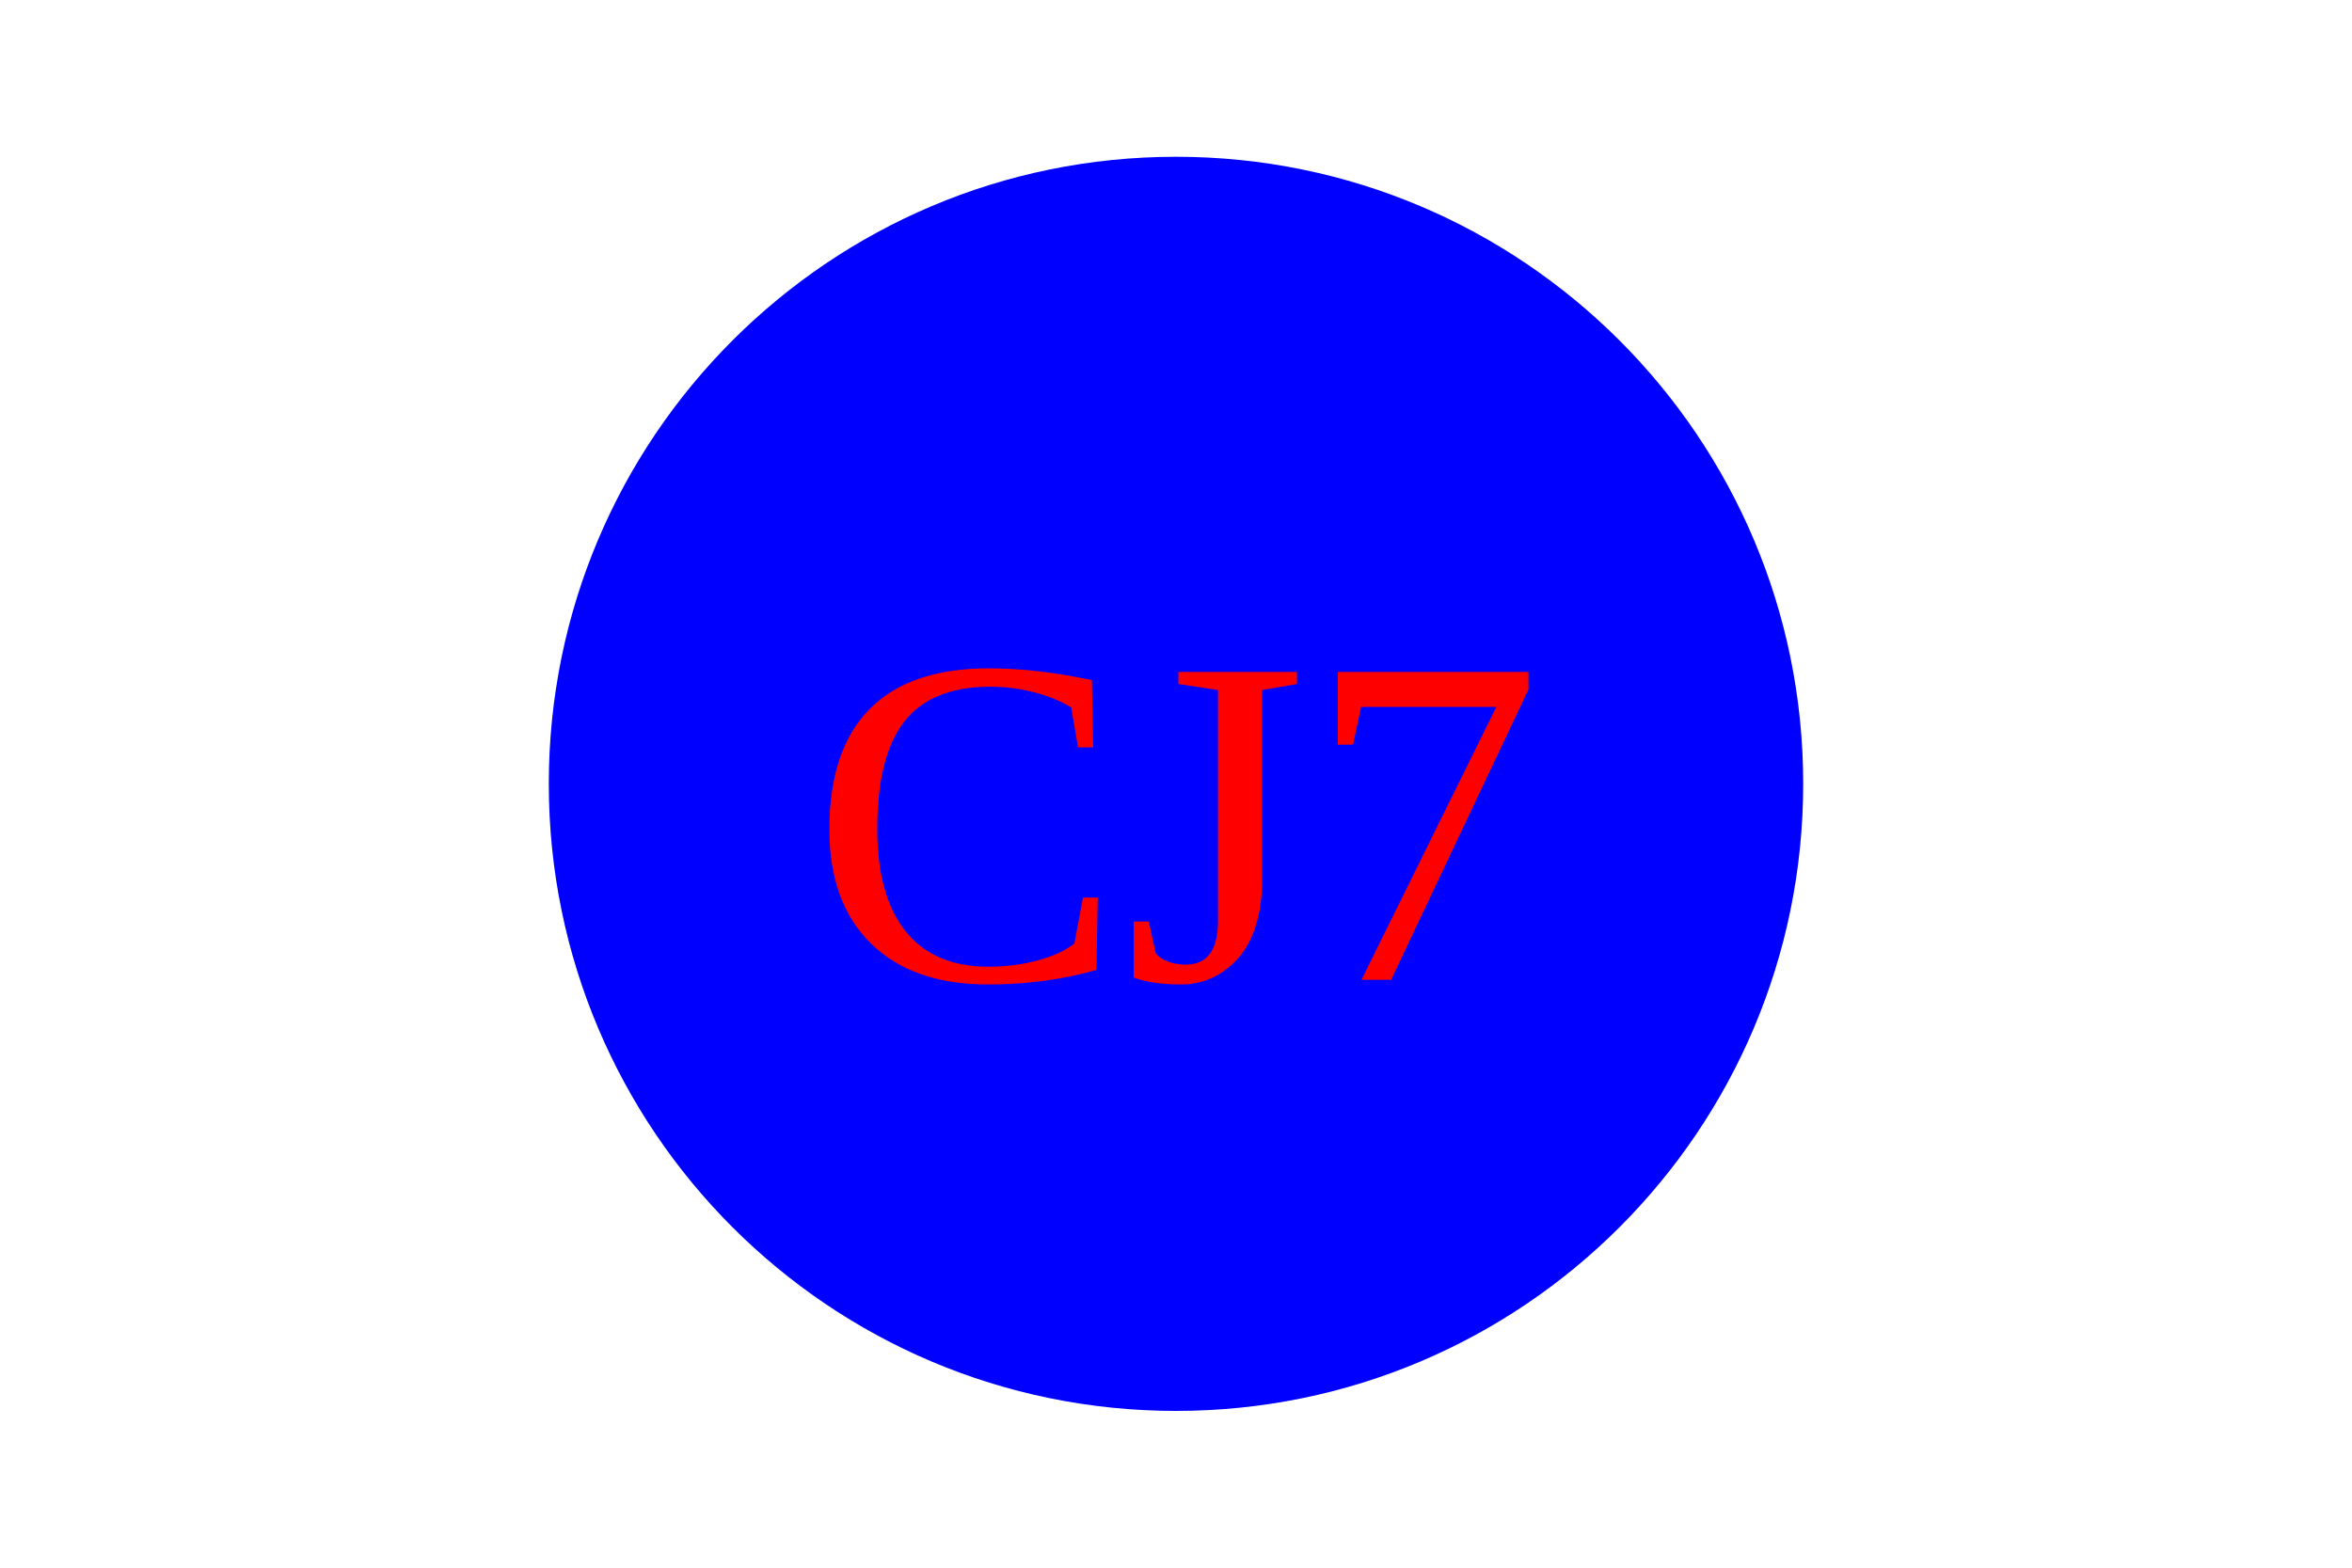
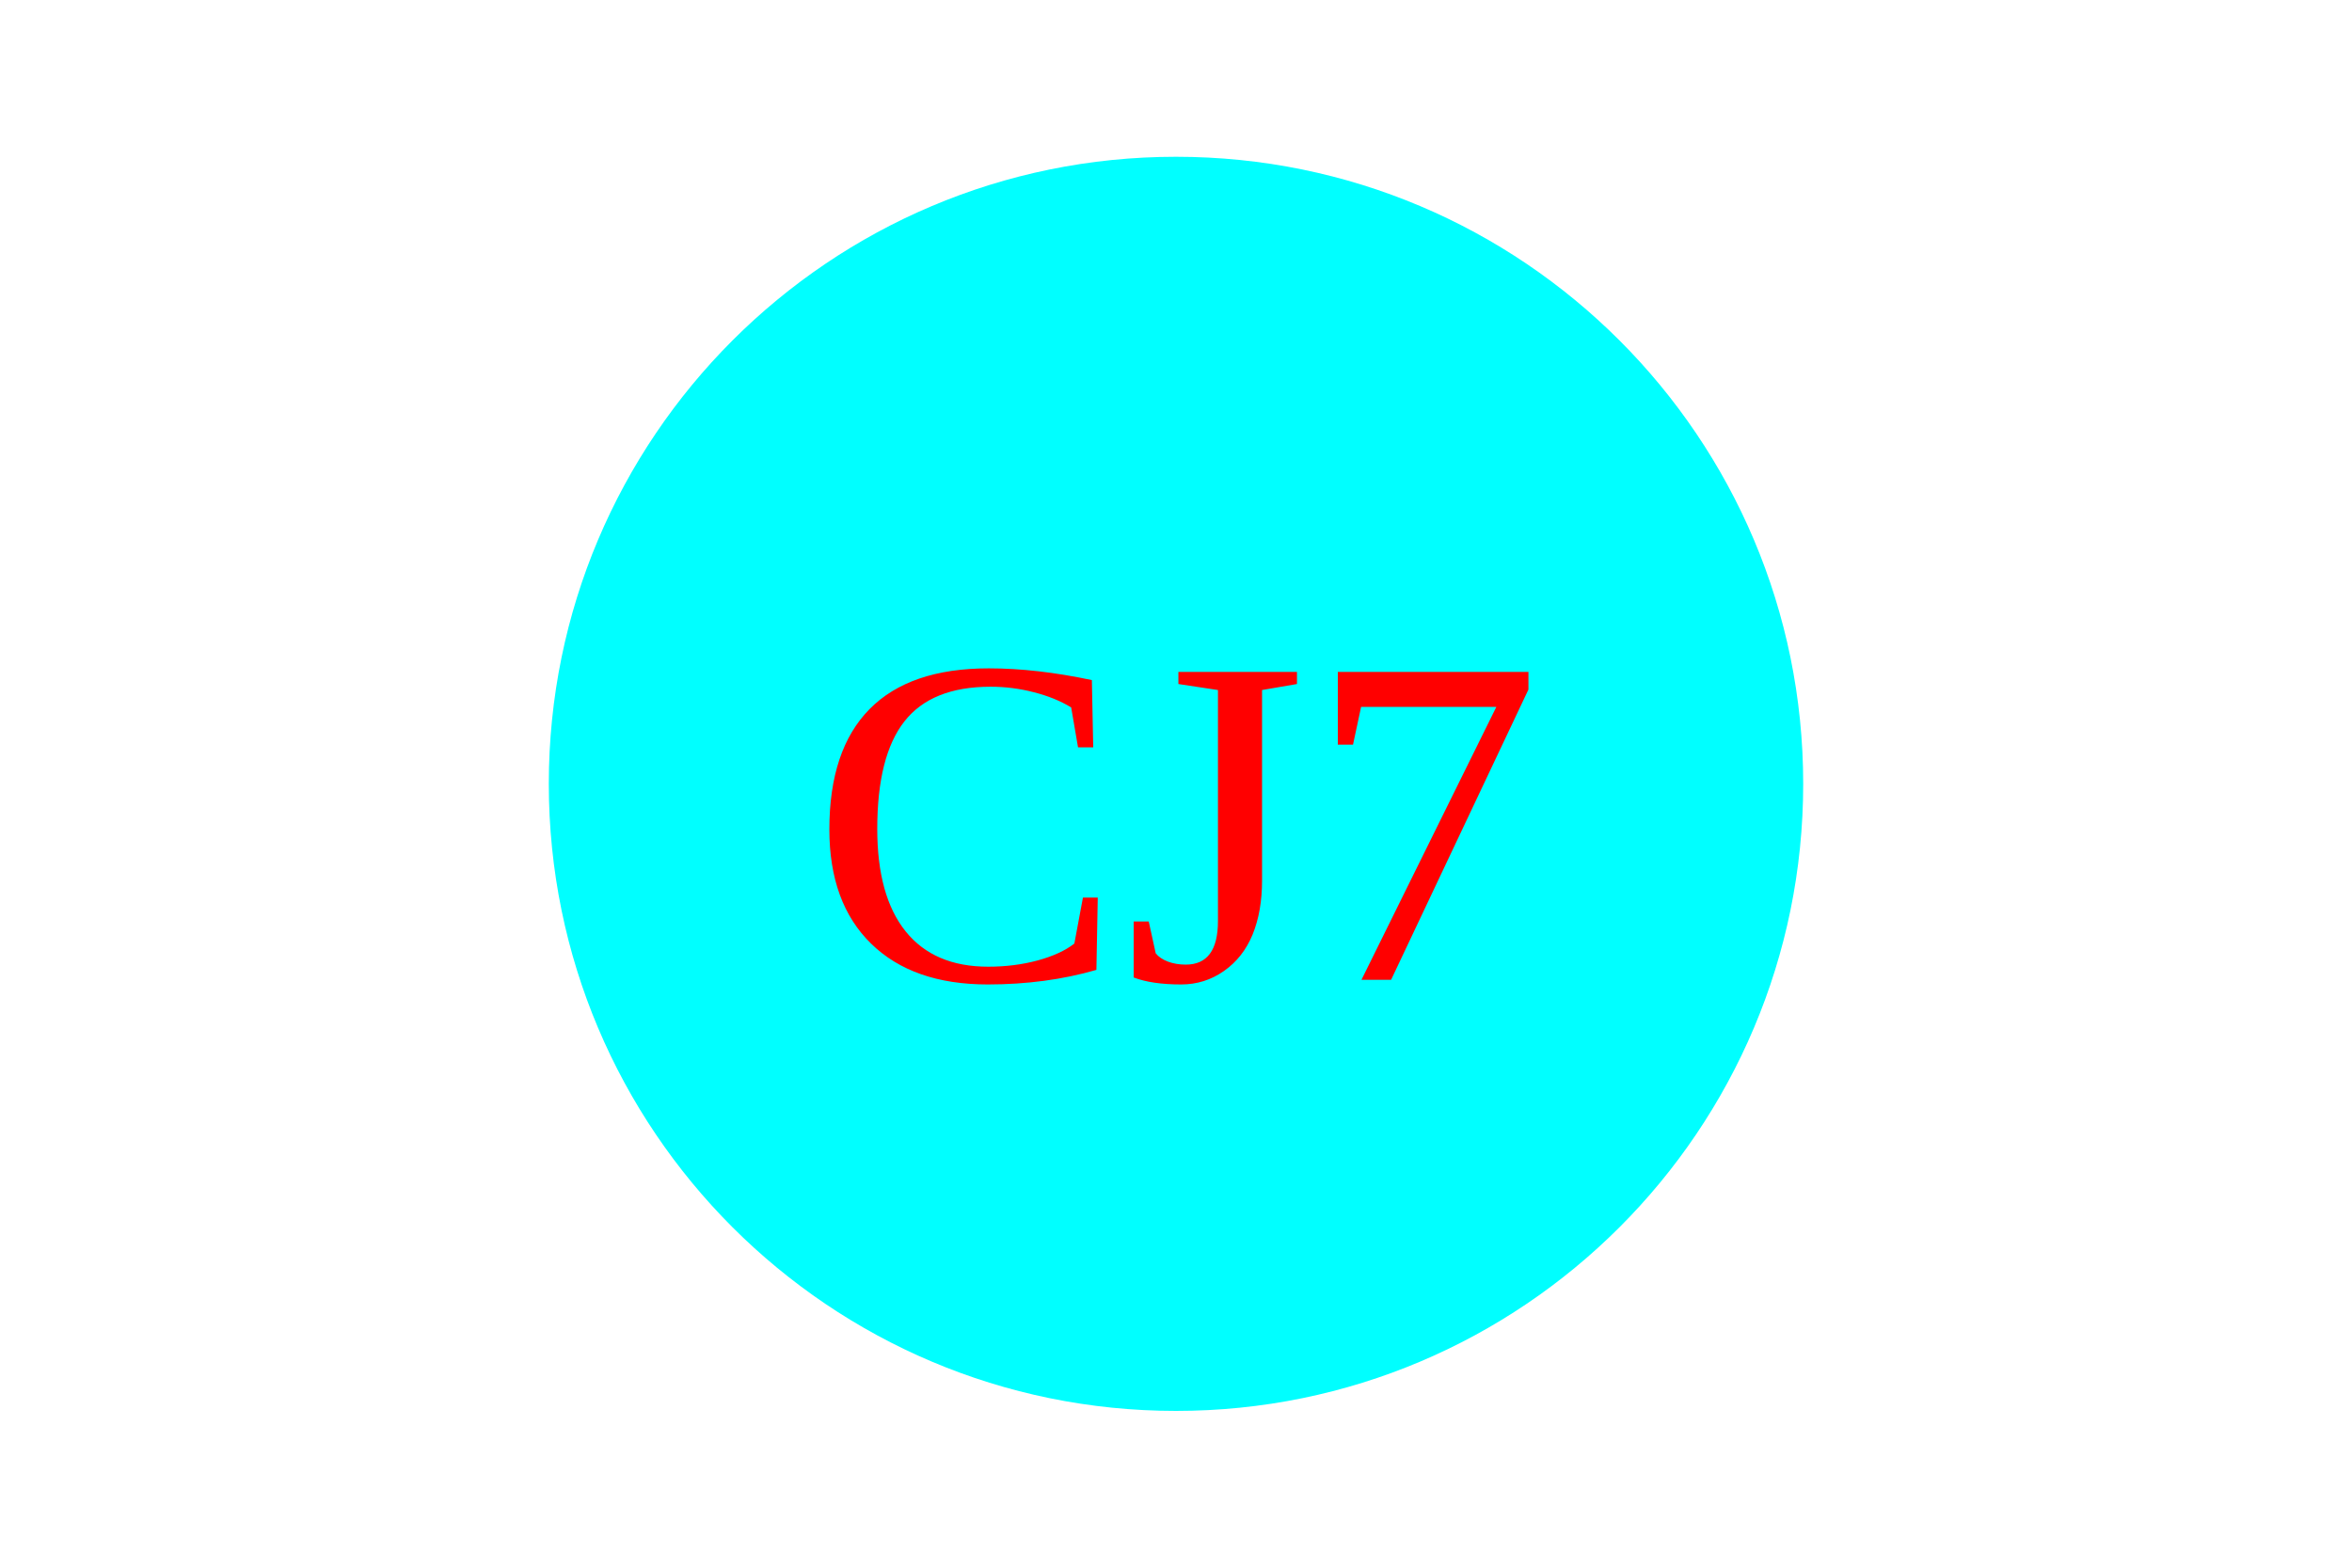
<svg xmlns="http://www.w3.org/2000/svg" version="1.1" width="300" height="200">
-   <circle cx="150" cy="100" r="80" fill="blue" />
+   <circle cx="150" cy="100" r="80" fill="aqua" />
  <text x="150" y="125" font-size="60" text-anchor="middle" fill="red">CJ7</text>
</svg>
